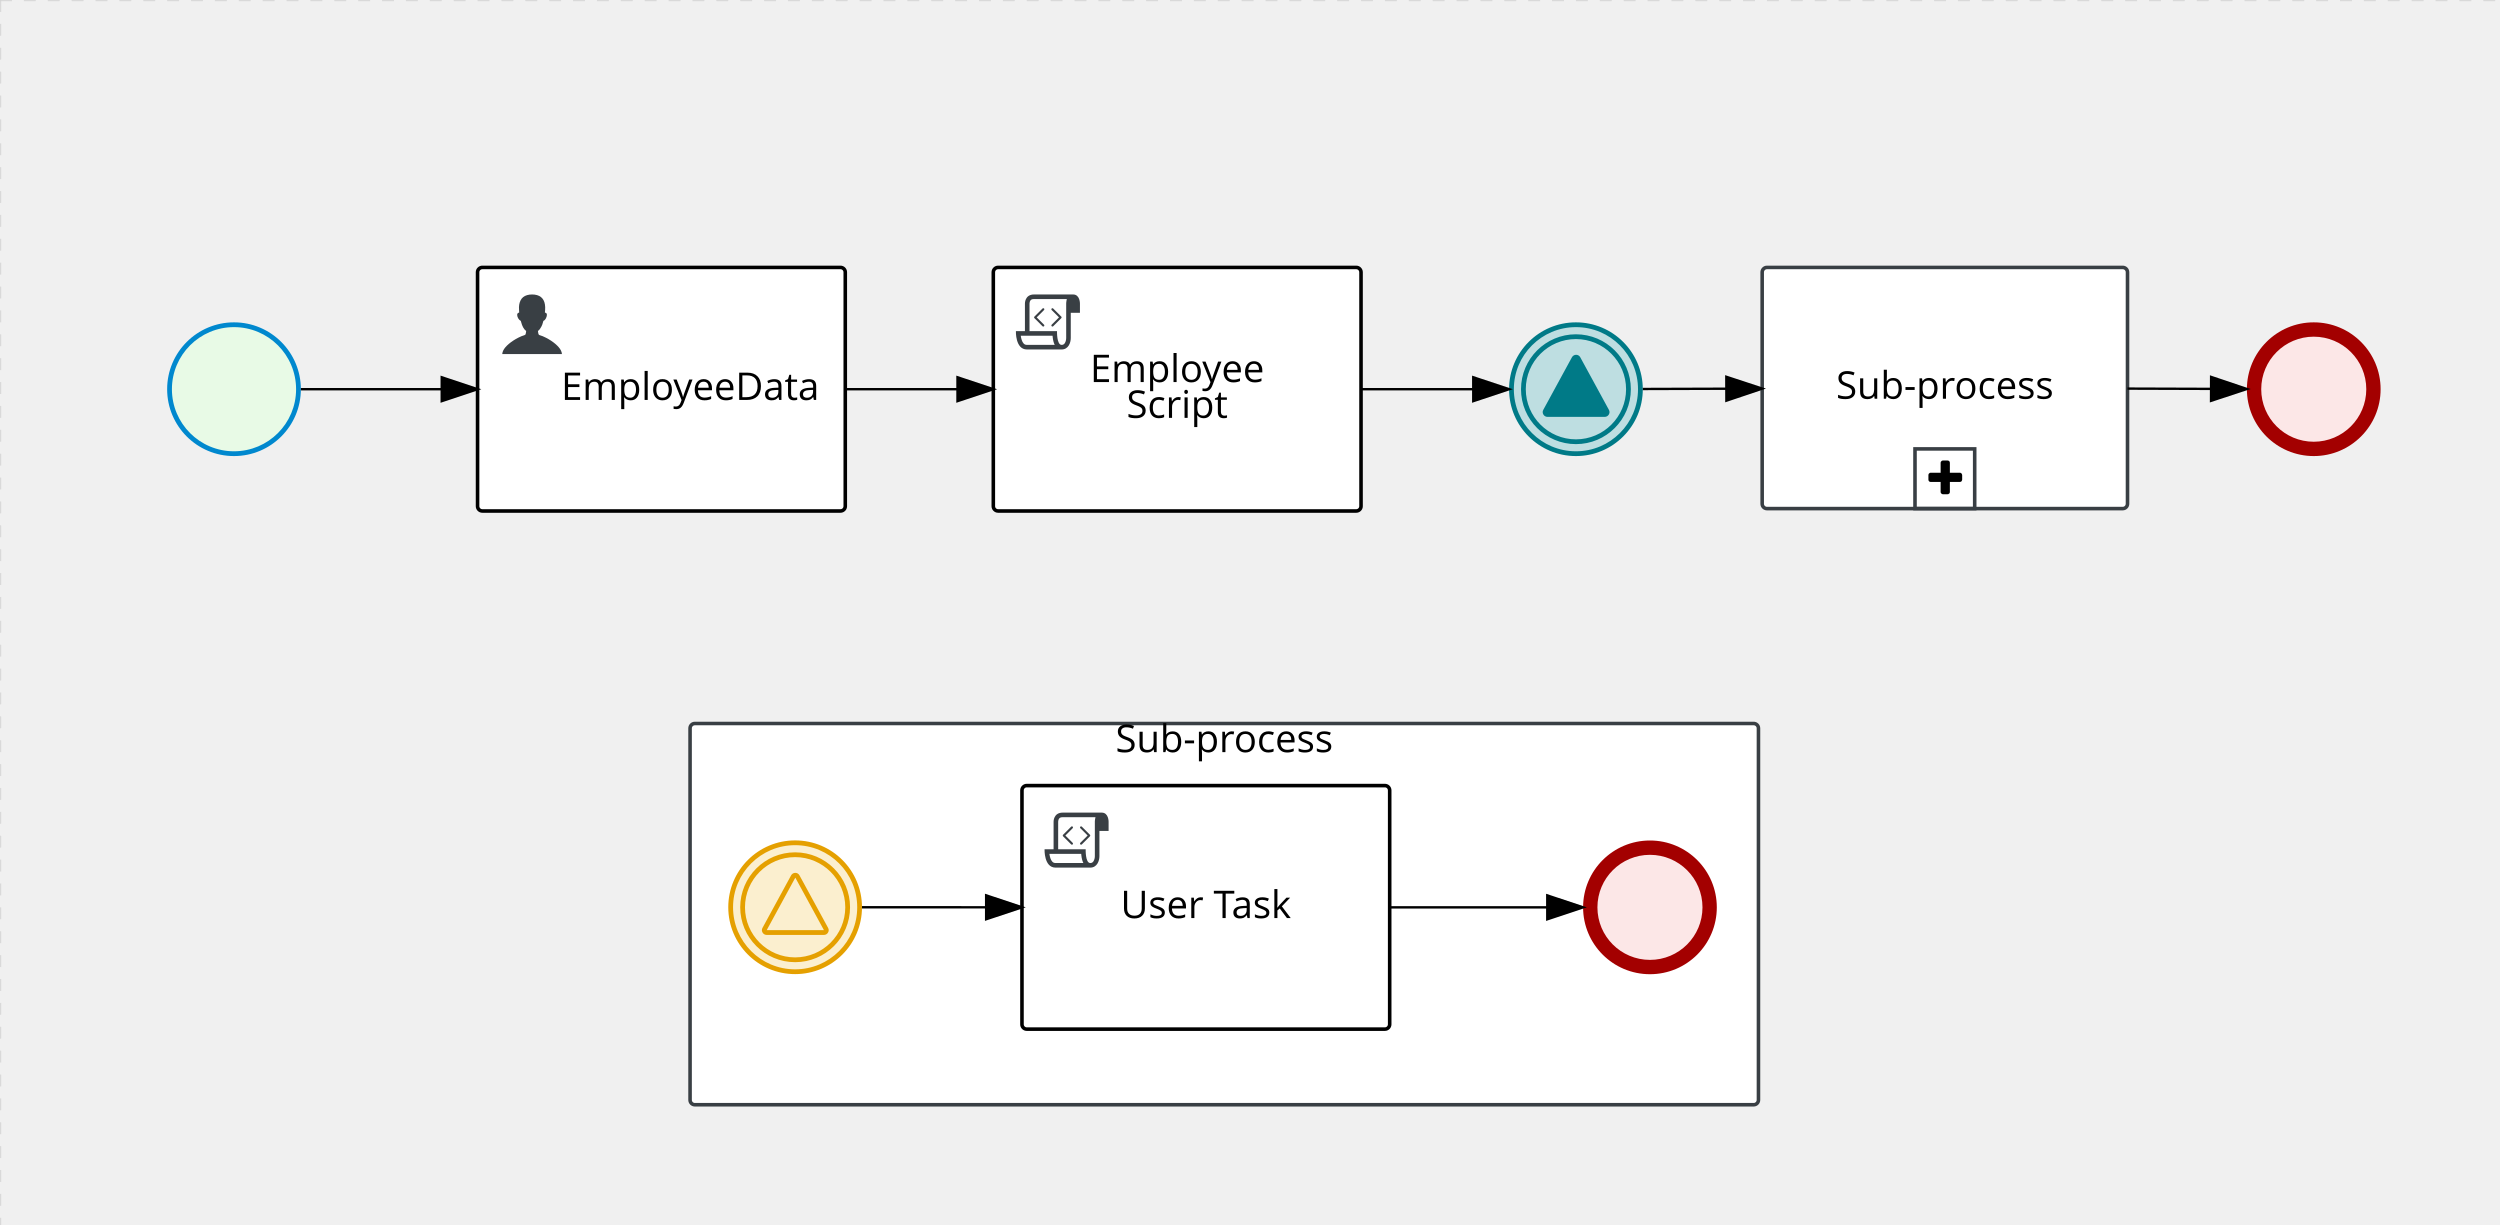
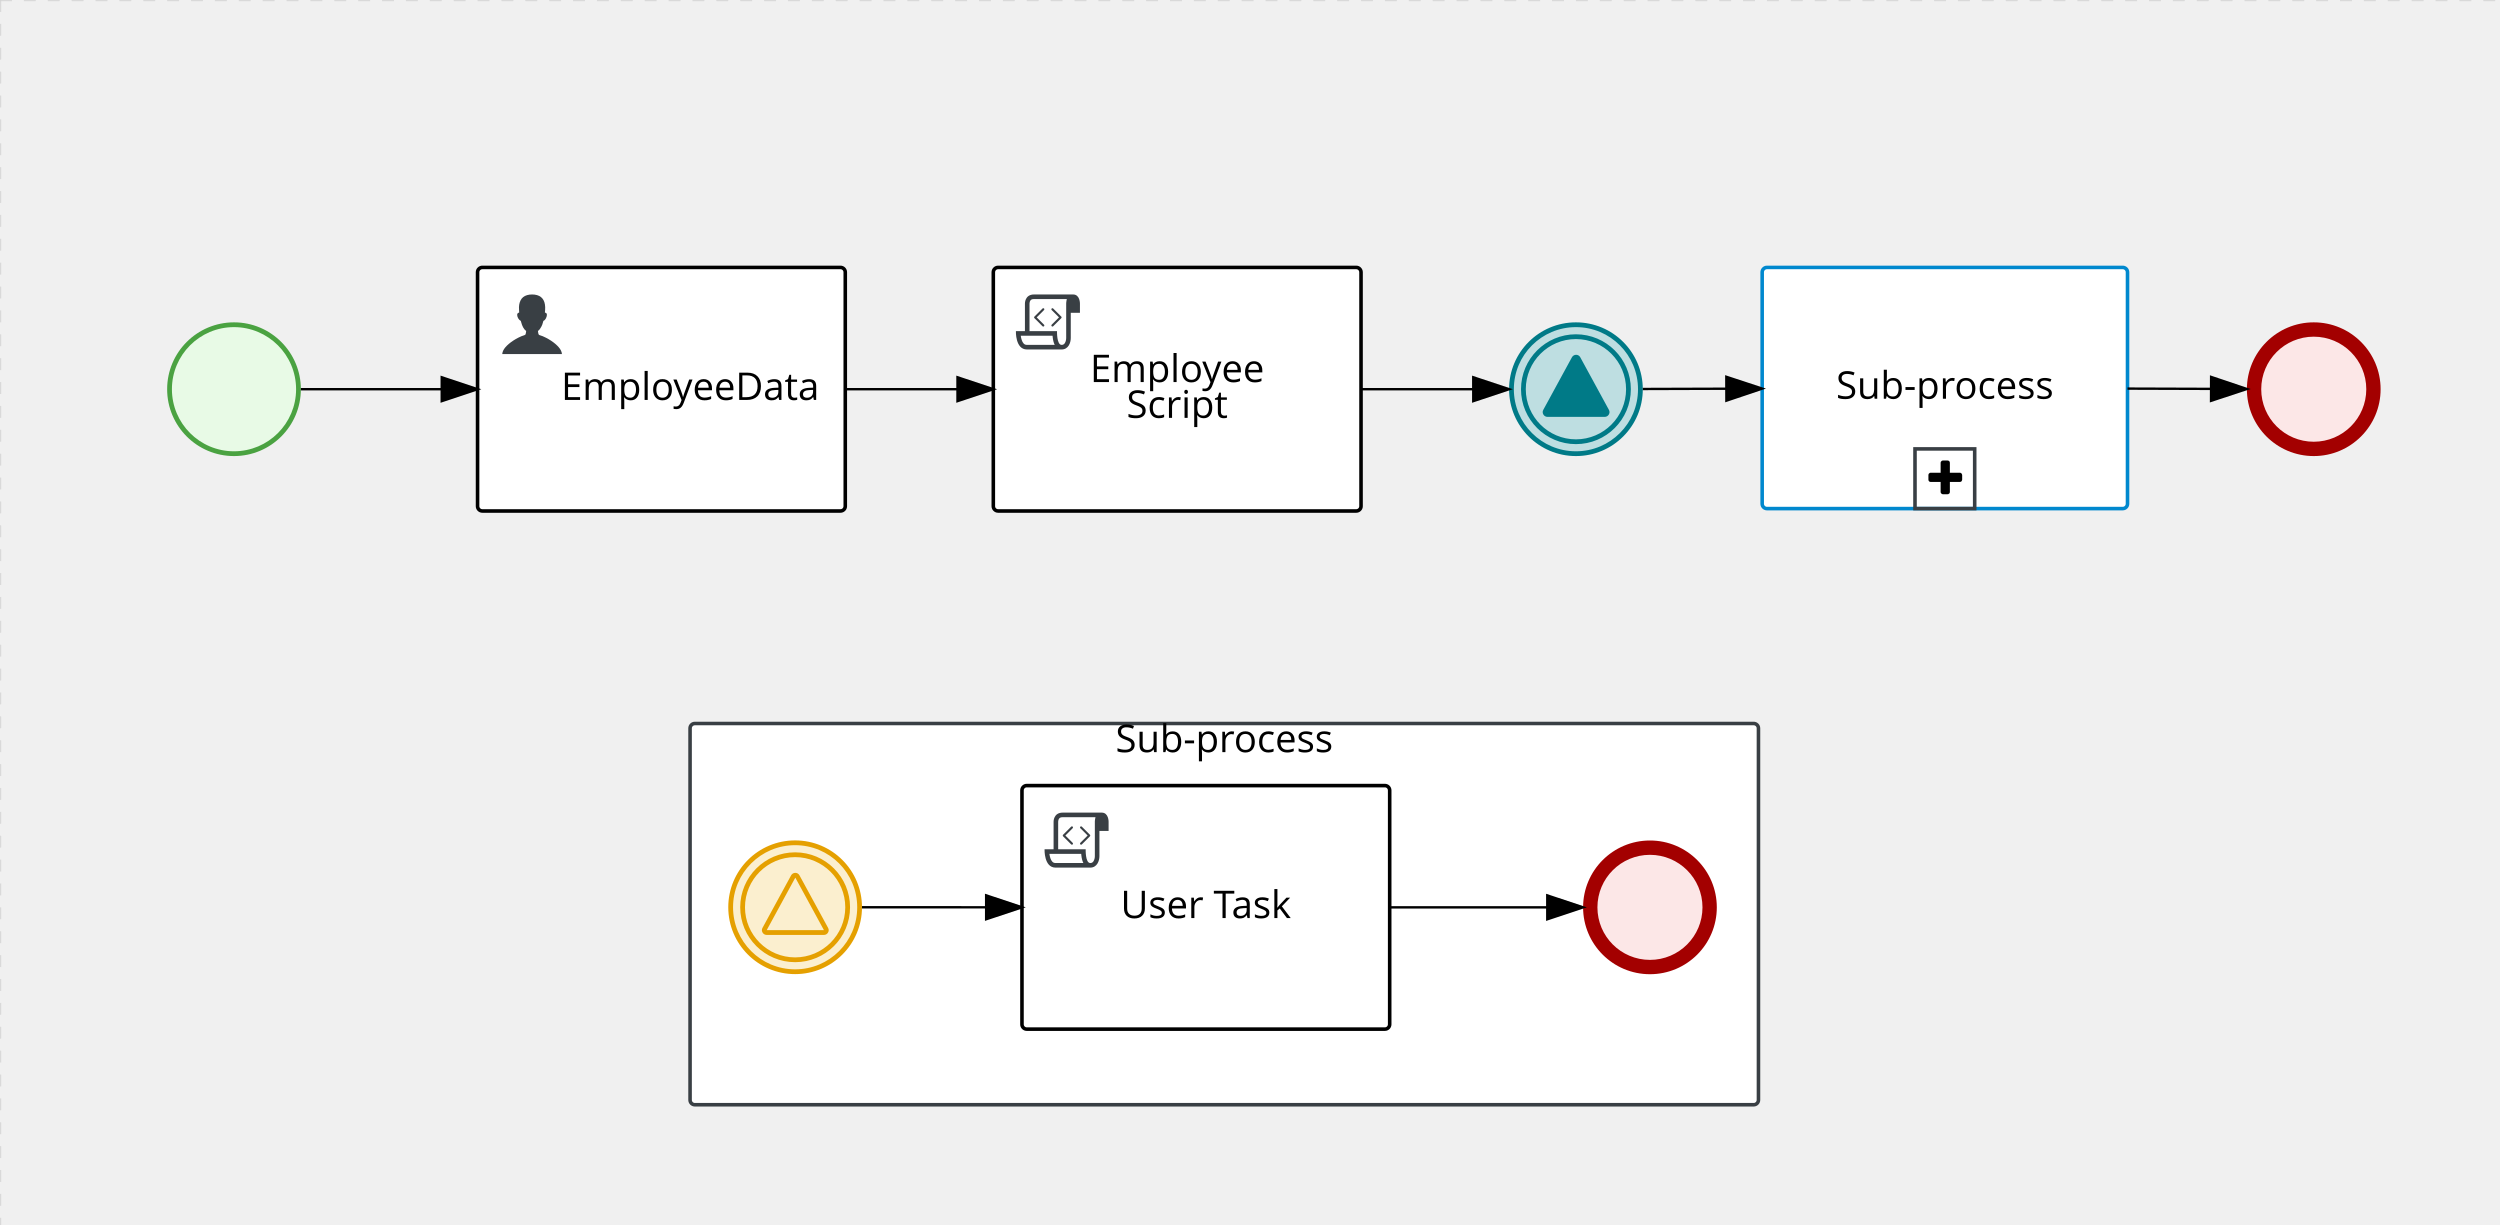
<svg xmlns="http://www.w3.org/2000/svg" version="1.1" width="1047" height="513" viewBox="0 0 1047 513">
  <defs />
  <g transform="matrix(1,0,0,1,0,0)">
    <g>
      <g>
        <g>
          <path fill="none" stroke="#d3d3d3" paint-order="fill stroke markers" d=" M 0 0 L 1200 0" stroke-miterlimit="10" stroke-opacity="0.8" stroke-dasharray="5" />
        </g>
        <g>
          <path fill="none" stroke="#d3d3d3" paint-order="fill stroke markers" d=" M 0 0 L 0 800" stroke-miterlimit="10" stroke-opacity="0.8" stroke-dasharray="5" />
        </g>
      </g>
      <g id="_E7336BEE-6513-47D6-AF45-C9F56DC972E0" bpmn2nodeid="_E7336BEE-6513-47D6-AF45-C9F56DC972E0" transform="matrix(1,0,0,1,738,112)">
        <g>
          <path fill="none" stroke="none" />
        </g>
        <g transform="matrix(1,0,0,1,0,0)">
          <path fill="#ffffff" stroke="none" id="_E7336BEE-6513-47D6-AF45-C9F56DC972E0?shapeType=BACKGROUND" paint-order="stroke fill markers" d=" M 2 0 L 151 0 L 151 0 A 2 2 0 0 1 153 2 L 153 99 L 153 99 A 2 2 0 0 1 151 101 L 2 101 L 2 101 A 2 2 0 0 1 0 99 L 0 2 L 0 2 A 2 2 0 0 1 2 0 Z" />
        </g>
        <g transform="matrix(1,0,0,1,0,0)">
-           <path fill="none" stroke="#393f44" id="_E7336BEE-6513-47D6-AF45-C9F56DC972E0?shapeType=BORDER&amp;renderType=STROKE" paint-order="fill stroke markers" d=" M 2 0 L 151 0 L 151 0 A 2 2 0 0 1 153 2 L 153 99 L 153 99 A 2 2 0 0 1 151 101 L 2 101 L 2 101 A 2 2 0 0 1 0 99 L 0 2 L 0 2 A 2 2 0 0 1 2 0 Z" stroke-miterlimit="10" stroke-width="1.5" stroke-dasharray="" />
+           <path fill="none" stroke="rgb(0,136,206)" id="_E7336BEE-6513-47D6-AF45-C9F56DC972E0?shapeType=BORDER&amp;renderType=STROKE" paint-order="fill stroke markers" d=" M 2 0 L 151 0 L 151 0 A 2 2 0 0 1 153 2 L 153 99 L 153 99 A 2 2 0 0 1 151 101 L 2 101 L 2 101 A 2 2 0 0 1 0 99 L 0 2 L 0 2 A 2 2 0 0 1 2 0 Z" stroke-miterlimit="10" stroke-width="1.5" stroke-dasharray="" />
        </g>
        <g transform="matrix(1,0,0,1,1,10)">
          <g transform="matrix(1,0,0,1,0,0)">
            <g transform="matrix(1,0,0,1,63,66)">
              <path fill="none" stroke="#393f44" id="_E7336BEE-6513-47D6-AF45-C9F56DC972E0undefined" paint-order="fill stroke markers" d=" M 0 0 L 25 0 L 25 25 L 0 25 L 0 0 Z Z" stroke-miterlimit="10" stroke-width="1.5" stroke-dasharray="" />
            </g>
            <g transform="matrix(0.04,0,0,0.04,68.64,69.6)">
              <path fill="#000000" stroke="#000000" id="_E7336BEE-6513-47D6-AF45-C9F56DC972E0undefined" paint-order="fill stroke markers" d=" M 0 0 M 352 184 L 352 232 C 352 238.7 349.7 244.3 345 249 C 340.3 253.7 334.7 256 328 256 L 224 256 L 224 360 C 224 366.7 221.7 372.3 217 377 C 212.3 381.7 206.7 384 200 384 L 152 384 C 145.3 384 139.7 381.7 135 377 C 130.3 372.3 128 366.7 128 360 L 128 256 L 24 256 C 17.3 256 11.7 253.7 7 249 C 2.3 244.3 0 238.7 0 232 L 0 184 C 0 177.3 2.3 171.7 7 167 C 11.7 162.3 17.3 160 24 160 L 128 160 L 128 56 C 128 49.3 130.3 43.7 135 39 C 139.7 34.3 145.3 32 152 32 L 200 32 C 206.7 32 212.3 34.3 217 39 C 221.7 43.7 224 49.3 224 56 L 224 160 L 328 160 C 334.7 160 340.3 162.3 345 167 C 349.7 171.7 352 177.3 352 184 Z" stroke-miterlimit="10" stroke-dasharray="" />
            </g>
          </g>
        </g>
        <g transform="matrix(1,0,0,1,12.82,10)">
          <g transform="matrix(1,0,0,1,0,0)">
            <g transform="matrix(1,0,0,1,63,66)">
              <path fill="none" stroke="none" />
            </g>
            <g transform="matrix(0.04,0,0,0.04,68.64,69.6)">
              <path fill="none" stroke="none" />
            </g>
            <g transform="matrix(0.04,0,0,0.04,40.32,71.04)">
              <path fill="none" stroke="none" />
            </g>
            <g transform="matrix(0.04,0,0,0.04,39.36,72)">
              <path fill="none" stroke="none" />
            </g>
          </g>
        </g>
        <g transform="matrix(1,0,0,1,30.95312,43)">
          <text fill="#000000" stroke="none" font-family="Open Sans" font-size="12pt" font-style="normal" font-weight="normal" text-decoration="normal" x="45.547" y="12" text-anchor="middle" dominant-baseline="alphabetic">Sub-process</text>
        </g>
      </g>
      <g id="_6CCEE82D-99D2-44B9-9BFD-E63B61CCCE1E" bpmn2nodeid="_6CCEE82D-99D2-44B9-9BFD-E63B61CCCE1E" transform="matrix(1,0,0,1,200,112)">
        <g>
          <path fill="none" stroke="none" />
        </g>
        <g transform="matrix(1,0,0,1,0,0)">
          <path fill="#ffffff" stroke="none" id="_6CCEE82D-99D2-44B9-9BFD-E63B61CCCE1E?shapeType=BACKGROUND" paint-order="stroke fill markers" d=" M 2 0 L 152 0 L 152 0 A 2 2 0 0 1 154 2 L 154 100 L 154 100 A 2 2 0 0 1 152 102 L 2 102 L 2 102 A 2 2 0 0 1 0 100 L 0 2 L 0 2 A 2 2 0 0 1 2 0 Z" />
        </g>
        <g transform="matrix(1,0,0,1,0,0)">
-           <path fill="none" stroke="rgb(0,0,0)" id="_6CCEE82D-99D2-44B9-9BFD-E63B61CCCE1E?shapeType=BORDER&amp;renderType=STROKE" paint-order="fill stroke markers" d=" M 2 0 L 152 0 L 152 0 A 2 2 0 0 1 154 2 L 154 100 L 154 100 A 2 2 0 0 1 152 102 L 2 102 L 2 102 A 2 2 0 0 1 0 100 L 0 2 L 0 2 A 2 2 0 0 1 2 0 Z" stroke-miterlimit="10" stroke-width="1.5" stroke-dasharray="" />
+           <path fill="none" stroke="#000000" id="_6CCEE82D-99D2-44B9-9BFD-E63B61CCCE1E?shapeType=BORDER&amp;renderType=STROKE" paint-order="fill stroke markers" d=" M 2 0 L 152 0 L 152 0 A 2 2 0 0 1 154 2 L 154 100 L 154 100 A 2 2 0 0 1 152 102 L 2 102 L 2 102 A 2 2 0 0 1 0 100 L 0 2 L 0 2 A 2 2 0 0 1 2 0 Z" stroke-miterlimit="10" stroke-width="1.5" stroke-dasharray="" />
        </g>
        <g>
          <g transform="matrix(0.06,0,0,0.06,9.4,9.4)">
            <g transform="matrix(1,0,0,1,0,0)">
              <path fill="#393f44" stroke="none" id="_6CCEE82D-99D2-44B9-9BFD-E63B61CCCE1Eundefined" paint-order="stroke fill markers" d=" M 0 0 M 16 445.21 C 16 440.869 18.784 431.129 22.001 424.217 C 35.768 394.64 77.283 359.28 129 333.084 C 144.516 325.224 157.347 319.964 167.807 317.174 C 171.932 316.074 175.729 314.414 176.525 313.363 C 178.894 310.234 180.914 302.908 181.727 294.5 L 182.5 286.5 L 178.507 283.455 C 166.303 274.146 154.284 251.678 148.04 226.5 C 145.611 216.707 145.056 215.462 142.984 215.158 C 141.703 214.97 138.083 212.243 134.939 209.099 C 123.233 197.393 116.891 177.376 121.44 166.49 C 123.002 162.751 128.155 159.01 131.75 159.004 C 134.448 159 134.471 158.603 132.914 138.788 C 130.927 113.496 134.279 92.265 143.132 74.076 C 152.232 55.38 167.569 42.882 189.049 36.66 C 210.203 30.532 237.797 30.532 258.951 36.66 C 300.042 48.563 318.958 83.806 314.955 141 C 314.32 150.075 313.624 157.788 313.409 158.14 C 313.194 158.493 314.575 159.073 316.479 159.43 C 328.929 161.766 330.986 177.018 321.496 196.621 C 316.903 206.109 309.357 214.508 304.817 215.185 C 303.023 215.453 302.293 217.146 299.943 226.5 C 296.659 239.567 294.474 245.305 287.948 257.995 C 282.491 268.606 273.035 281.109 268.108 284.229 L 264.871 286.278 L 265.518 292.889 C 266.345 301.33 268.639 309.871 270.877 312.837 C 272.067 314.415 275.002 315.79 280.063 317.139 C 291.069 320.075 303.617 325.274 321 334.102 C 369.815 358.891 410.848 393.758 425.032 422.5 C 429.07 430.682 432 440.232 432 445.21 L 432 448 L 224 448 L 16 448 L 16 445.21 Z" />
            </g>
          </g>
        </g>
        <g transform="matrix(1,0,0,1,4.04,13.68)">
          <g transform="matrix(0.04,0,0,0.04,63.36,69.12)">
            <g transform="matrix(1,0,0,1,0,0)">
              <path fill="none" stroke="none" />
            </g>
            <g transform="matrix(1,0,0,1,0,0)">
              <path fill="none" stroke="none" />
            </g>
          </g>
        </g>
        <g transform="matrix(1,0,0,1,35,43.5)">
          <text fill="#000000" stroke="none" font-family="Open Sans" font-size="12pt" font-style="normal" font-weight="normal" text-decoration="normal" x="54.051" y="12" text-anchor="middle" dominant-baseline="alphabetic">EmployeeData</text>
        </g>
      </g>
      <g id="_7FE7F253-2FA0-4C27-BD4D-10678685C5F2" bpmn2nodeid="_7FE7F253-2FA0-4C27-BD4D-10678685C5F2" transform="matrix(1,0,0,1,632,135)">
        <g>
          <path fill="none" stroke="none" />
        </g>
        <g transform="matrix(0.125,0,0,0.125,0,0)">
          <g transform="matrix(1,0,0,1,0,0)">
            <path fill="#bedee1" stroke="none" id="_7FE7F253-2FA0-4C27-BD4D-10678685C5F2?shapeType=BACKGROUND" paint-order="stroke fill markers" d=" M 0 0 M 444 224 C 444 263.9 434.2 300.8 414.4 334.5 C 394.7 368.2 368 394.9 334.4 414.5 C 300.8 434.1 263.9 444 224 444 C 184.1 444 147.2 434.2 113.5 414.4 C 79.8 394.7 53.1 368 33.5 334.4 C 13.9 300.8 4 263.9 4 224 C 4 184.1 13.8 147.2 33.6 113.5 C 53.4 79.8 80.1 53.1 113.6 33.5 C 147.1 13.9 184.1 4 224 4 C 263.9 4 300.8 13.8 334.5 33.6 C 368.2 53.4 394.9 80.1 414.5 113.6 C 434.1 147.1 444 184.1 444 224 Z" />
          </g>
          <g>
            <g transform="matrix(1,0,0,1,0,0)">
              <g transform="matrix(1,0,0,1,0,0)">
                <path fill="#007a87" stroke="none" id="_7FE7F253-2FA0-4C27-BD4D-10678685C5F2?shapeType=BORDER&amp;renderType=FILL" paint-order="stroke fill markers" d=" M 0 0 M 224 408 C 122.5 408 40 325.5 40 224 C 40 122.5 122.5 40 224 40 C 325.5 40 408 122.5 408 224 C 408 325.5 325.5 408 224 408 Z M 0 0 M 224 56 C 131.4 56 56 131.4 56 224 C 56 316.6 131.4 392 224 392 C 316.6 392 392 316.6 392 224 C 392 131.4 316.6 56 224 56 Z M 0 0 M 224 16 C 252.1 16 279.3 21.5 305 32.3 C 329.8 42.8 352 57.8 371.1 76.9 C 390.2 96 405.2 118.3 415.7 143 C 426.5 168.6 432 195.9 432 224 C 432 252.1 426.5 279.3 415.7 305 C 405.2 329.8 390.2 352 371.1 371.1 C 352 390.2 329.7 405.2 305 415.7 C 279.4 426.5 252.1 432 224 432 C 195.9 432 168.7 426.5 143 415.7 C 118.2 405.2 96 390.2 76.9 371.1 C 57.8 352 42.8 329.7 32.3 305 C 21.5 279.3 16 252.1 16 224 C 16 195.9 21.5 168.7 32.3 143 C 42.8 118.2 57.8 96 76.9 76.9 C 96 57.8 118.3 42.8 143 32.3 C 168.7 21.5 195.9 16 224 16 M 224 0 C 100.3 0 0 100.3 0 224 C 0 347.7 100.3 448 224 448 C 347.7 448 448 347.7 448 224 C 448 100.3 347.7 0 224 0 L 224 0 Z" />
              </g>
            </g>
          </g>
          <g>
            <g transform="matrix(1,0,0,1,0,0)">
              <g transform="matrix(1,0,0,1,0,0)">
                <path fill="#007a87" stroke="none" id="_7FE7F253-2FA0-4C27-BD4D-10678685C5F2undefined" paint-order="stroke fill markers" d=" M 0 0 M 224.6 108.7 C 221.7 108.7 219 109.5 216.5 110.9 C 214 112.3 212.1 114.5 210.6 117 L 114.7 293 C 111.8 298.2 111.9 303.5 114.9 308.8 C 116.3 311.2 118.2 313.2 120.7 314.6 C 123.1 316 125.8 316.7 128.7 316.7 L 320.5 316.7 C 323.4 316.7 325.9 316 328.4 314.6 C 330.9 313.2 332.8 311.3 334.2 308.8 C 337.3 303.6 337.3 298.3 334.4 293 L 238.5 117 C 237.1 114.4 235.2 112.4 232.7 110.9 C 230.2 109.4 227.5 108.7 224.6 108.7 L 224.6 108.7 Z" />
              </g>
            </g>
          </g>
        </g>
        <g transform="matrix(1,0,0,1,28,61)" />
      </g>
      <g id="_7EE5F8AA-DC10-4579-B8CC-91E658E69BFD" bpmn2nodeid="_7EE5F8AA-DC10-4579-B8CC-91E658E69BFD" transform="matrix(1,0,0,1,941,135)">
        <g>
          <path fill="none" stroke="none" />
        </g>
        <g transform="matrix(0.125,0,0,0.125,0,0)">
          <g transform="matrix(1,0,0,1,0,0)">
            <path fill="#fce7e7" stroke="none" id="_7EE5F8AA-DC10-4579-B8CC-91E658E69BFD?shapeType=BACKGROUND" paint-order="stroke fill markers" d=" M 0 0 M 444 224 C 444 263.9 434.2 300.8 414.4 334.5 C 394.7 368.2 368 394.9 334.4 414.5 C 300.8 434.1 263.9 444 224 444 C 184.1 444 147.2 434.2 113.5 414.4 C 79.8 394.7 53.1 368 33.5 334.4 C 13.9 300.8 4 263.9 4 224 C 4 184.1 13.8 147.2 33.6 113.5 C 53.4 79.8 80.1 53.1 113.6 33.5 C 147.1 13.9 184.1 4 224 4 C 263.9 4 300.8 13.8 334.5 33.6 C 368.2 53.4 394.9 80.1 414.5 113.6 C 434.1 147.1 444 184.1 444 224 Z" />
          </g>
          <g>
            <g transform="matrix(1,0,0,1,0,0)">
              <g transform="matrix(1,0,0,1,0,0)">
                <path fill="#a30000" stroke="none" id="_7EE5F8AA-DC10-4579-B8CC-91E658E69BFD?shapeType=BORDER&amp;renderType=FILL" paint-order="stroke fill markers" d=" M 0 0 M 224 0 C 100.3 0 0 100.3 0 224 C 0 347.7 100.3 448 224 448 C 347.7 448 448 347.7 448 224 C 448 100.3 347.7 0 224 0 Z M 0 0 M 224 400 C 126.8 400 48 321.2 48 224 C 48 126.8 126.8 48 224 48 C 321.2 48 400 126.8 400 224 C 400 321.2 321.2 400 224 400 Z" />
              </g>
            </g>
          </g>
        </g>
        <g transform="matrix(1,0,0,1,28,61)" />
      </g>
      <g id="_D7F3965A-DC47-4CBA-861F-5B11F24A7D30" bpmn2nodeid="_D7F3965A-DC47-4CBA-861F-5B11F24A7D30" transform="matrix(1,0,0,1,289,303)">
        <g>
          <path fill="none" stroke="none" />
        </g>
        <g transform="matrix(1,0,0,1,0,0)">
          <path fill="#ffffff" stroke="none" id="_D7F3965A-DC47-4CBA-861F-5B11F24A7D30?shapeType=BACKGROUND" paint-order="stroke fill markers" d=" M 2 0 L 445.444 0 L 445.444 0 A 2 2 0 0 1 447.444 2 L 447.444 157.667 L 447.444 157.667 A 2 2 0 0 1 445.444 159.667 L 2 159.667 L 2 159.667 A 2 2 0 0 1 0 157.667 L 0 2 L 0 2 A 2 2 0 0 1 2 0 Z" />
        </g>
        <g transform="matrix(1,0,0,1,0,0)">
          <path fill="none" stroke="#393f44" id="_D7F3965A-DC47-4CBA-861F-5B11F24A7D30?shapeType=BORDER&amp;renderType=STROKE" paint-order="fill stroke markers" d=" M 2 0 L 445.444 0 L 445.444 0 A 2 2 0 0 1 447.444 2 L 447.444 157.667 L 447.444 157.667 A 2 2 0 0 1 445.444 159.667 L 2 159.667 L 2 159.667 A 2 2 0 0 1 0 157.667 L 0 2 L 0 2 A 2 2 0 0 1 2 0 Z" stroke-miterlimit="10" stroke-width="1.5" stroke-dasharray="" />
        </g>
        <g transform="matrix(1,0,0,1,178.1754,0)">
          <text fill="#000000" stroke="none" font-family="Open Sans" font-size="12pt" font-style="normal" font-weight="normal" text-decoration="normal" x="45.547" y="12" text-anchor="middle" dominant-baseline="alphabetic">Sub-process</text>
        </g>
        <g id="_F13ECC01-5645-4E21-B9EF-F61120BF9D86" bpmn2nodeid="_F13ECC01-5645-4E21-B9EF-F61120BF9D86" transform="matrix(1,0,0,1,16,48.95938)">
          <g>
            <path fill="none" stroke="none" />
          </g>
          <g transform="matrix(0.125,0,0,0.125,0,0)">
            <g transform="matrix(1,0,0,1,0,0)">
              <path fill="#fbefcf" stroke="none" id="_F13ECC01-5645-4E21-B9EF-F61120BF9D86?shapeType=BACKGROUND" paint-order="stroke fill markers" d=" M 0 0 M 444 224 C 444 263.9 434.2 300.8 414.4 334.5 C 394.7 368.2 368 394.9 334.4 414.5 C 300.8 434.1 263.9 444 224 444 C 184.1 444 147.2 434.2 113.5 414.4 C 79.8 394.7 53.1 368 33.5 334.4 C 13.9 300.8 4 263.9 4 224 C 4 184.1 13.8 147.2 33.6 113.5 C 53.4 79.8 80.1 53.1 113.6 33.5 C 147.1 13.9 184.1 4 224 4 C 263.9 4 300.8 13.8 334.5 33.6 C 368.2 53.4 394.9 80.1 414.5 113.6 C 434.1 147.1 444 184.1 444 224 Z" />
            </g>
            <g>
              <g transform="matrix(1,0,0,1,0,0)">
                <g transform="matrix(1,0,0,1,0,0)">
                  <path fill="#e5a000" stroke="none" id="_F13ECC01-5645-4E21-B9EF-F61120BF9D86?shapeType=BORDER&amp;renderType=FILL" paint-order="stroke fill markers" d=" M 0 0 M 224 408 C 122.5 408 40 325.5 40 224 C 40 122.5 122.5 40 224 40 C 325.5 40 408 122.5 408 224 C 408 325.5 325.5 408 224 408 Z M 0 0 M 224 56 C 131.4 56 56 131.4 56 224 C 56 316.6 131.4 392 224 392 C 316.6 392 392 316.6 392 224 C 392 131.4 316.6 56 224 56 Z M 0 0 M 224 16 C 252.1 16 279.3 21.5 305 32.3 C 329.8 42.8 352 57.8 371.1 76.9 C 390.2 96 405.2 118.3 415.7 143 C 426.5 168.6 432 195.9 432 224 C 432 252.1 426.5 279.3 415.7 305 C 405.2 329.8 390.2 352 371.1 371.1 C 352 390.2 329.7 405.2 305 415.7 C 279.4 426.5 252.1 432 224 432 C 195.9 432 168.7 426.5 143 415.7 C 118.2 405.2 96 390.2 76.9 371.1 C 57.8 352 42.8 329.7 32.3 305 C 21.5 279.3 16 252.1 16 224 C 16 195.9 21.5 168.7 32.3 143 C 42.8 118.2 57.8 96 76.9 76.9 C 96 57.8 118.3 42.8 143 32.3 C 168.7 21.5 195.9 16 224 16 M 224 0 C 100.3 0 0 100.3 0 224 C 0 347.7 100.3 448 224 448 C 347.7 448 448 347.7 448 224 C 448 100.3 347.7 0 224 0 L 224 0 Z" />
                </g>
              </g>
            </g>
            <g>
              <g transform="matrix(1,0,0,1,0,0)">
                <g transform="matrix(1,0,0,1,0,0)">
                  <path fill="#e5a000" stroke="none" id="_F13ECC01-5645-4E21-B9EF-F61120BF9D86undefined" paint-order="stroke fill markers" d=" M 0 0 M 224.6 124.8 L 320.5 300.7 L 128.8 300.7 L 224.6 124.8 M 224.6 108.7 C 221.7 108.7 219 109.5 216.5 110.9 C 214 112.3 212.1 114.5 210.6 117 L 114.7 293 C 111.8 298.2 111.9 303.5 114.9 308.8 C 116.3 311.2 118.2 313.2 120.7 314.6 C 123.1 316 125.8 316.7 128.7 316.7 L 320.5 316.7 C 323.4 316.7 325.9 316 328.4 314.6 C 330.9 313.2 332.8 311.3 334.2 308.8 C 337.3 303.6 337.3 298.3 334.4 293 L 238.5 117 C 237.1 114.4 235.2 112.4 232.7 110.9 C 230.2 109.4 227.5 108.7 224.6 108.7 L 224.6 108.7 Z" />
                </g>
              </g>
            </g>
          </g>
          <g transform="matrix(1,0,0,1,28,61)" />
        </g>
        <g id="_7F615F4B-7612-4FD1-8007-CD2E948C5CE4" bpmn2nodeid="_7F615F4B-7612-4FD1-8007-CD2E948C5CE4" transform="matrix(1,0,0,1,139,26)">
          <g>
            <path fill="none" stroke="none" />
          </g>
          <g transform="matrix(1,0,0,1,0,0)">
            <path fill="#ffffff" stroke="none" id="_7F615F4B-7612-4FD1-8007-CD2E948C5CE4?shapeType=BACKGROUND" paint-order="stroke fill markers" d=" M 2 0 L 152 0 L 152 0 A 2 2 0 0 1 154 2 L 154 100 L 154 100 A 2 2 0 0 1 152 102 L 2 102 L 2 102 A 2 2 0 0 1 0 100 L 0 2 L 0 2 A 2 2 0 0 1 2 0 Z" />
          </g>
          <g transform="matrix(1,0,0,1,0,0)">
            <path fill="none" stroke="#000000" id="_7F615F4B-7612-4FD1-8007-CD2E948C5CE4?shapeType=BORDER&amp;renderType=STROKE" paint-order="fill stroke markers" d=" M 2 0 L 152 0 L 152 0 A 2 2 0 0 1 154 2 L 154 100 L 154 100 A 2 2 0 0 1 152 102 L 2 102 L 2 102 A 2 2 0 0 1 0 100 L 0 2 L 0 2 A 2 2 0 0 1 2 0 Z" stroke-miterlimit="10" stroke-width="1.5" stroke-dasharray="" />
          </g>
          <g>
            <g transform="matrix(0.06,0,0,0.06,9.4,9.4)">
              <g transform="matrix(1,0,0,1,0,0)">
                <path fill="#393f44" stroke="none" id="_7F615F4B-7612-4FD1-8007-CD2E948C5CE4undefined" paint-order="stroke fill markers" d=" M 0 0 M 197.3 130.2 C 194.4 127.3 189.6 127.3 186.7 130.2 L 130.2 186.7 C 127.3 189.6 127.3 194.4 130.2 197.3 L 186.7 253.8 C 188.1 255.3 190.1 256 192 256 C 193.9 256 195.9 255.3 197.3 253.7 C 200.2 250.8 200.2 246 197.3 243.1 L 146.2 192 L 197.3 140.8 C 200.2 137.9 200.2 133.1 197.3 130.2 Z" />
              </g>
              <g transform="matrix(1,0,0,1,0,0)">
                <path fill="#393f44" stroke="none" id="_7F615F4B-7612-4FD1-8007-CD2E948C5CE4undefined" paint-order="stroke fill markers" d=" M 0 0 M 261.3 130.2 C 258.4 127.3 253.6 127.3 250.7 130.2 C 247.8 133.1 247.8 137.9 250.7 140.8 L 301.8 191.9 L 250.7 243 C 247.8 245.9 247.8 250.7 250.7 253.6 C 252.1 255.3 254.1 256 256 256 C 257.9 256 259.9 255.3 261.3 253.8 L 317.8 197.3 C 320.7 194.4 320.7 189.6 317.8 186.7 L 261.3 130.2 Z" />
              </g>
              <g transform="matrix(1,0,0,1,0,0)">
                <path fill="#393f44" stroke="none" id="_7F615F4B-7612-4FD1-8007-CD2E948C5CE4undefined" paint-order="stroke fill markers" d=" M 0 0 M 400 32 C 400 32 152.8 32 128 32 C 62 32 64 96 64 96 L 64 288 L 1 288 C 1 288 -4 416 78 416 L 320 416 C 368 416 384 368 384 336 C 384 314.2 384 224.4 384 160 L 448 160 L 448 96 C 448 96 449 32 400 32 Z M 0 0 M 78 383.9 C 68.5 383.9 61.6 381.1 55.5 374.9 C 43.4 362.4 37.5 339.6 34.9 320 L 256.9 320 C 257.1 322.7 257.3 325.4 257.6 328.2 C 260 351.6 264.7 370.1 271.9 383.9 L 78 383.9 L 78 383.9 Z M 0 0 M 352 336 C 352 345.9 349.6 360.3 342.9 371 C 337.2 380.1 330.4 384 320 384 C 285 384 288 288 288 288 L 96 288 L 96 96 L 96 95.9 L 96 95.1 C 96 90.6 97.6 78.3 104.7 71.2 C 106.5 69.4 111.9 64 128 64 L 356.5 64 C 354.4 72.8 352.8 81.8 352.2 89.9 C 352.2 90.5 352.1 91.1 352.1 91.7 C 352.1 92 352.1 92.3 352.1 92.6 C 352 94.8 352 96 352 96 L 352 160 L 352 336 Z" />
              </g>
            </g>
          </g>
          <g transform="matrix(1,0,0,1,41.27734,43.5)">
            <text fill="#000000" stroke="none" font-family="Open Sans" font-size="12pt" font-style="normal" font-weight="normal" text-decoration="normal" x="35.723" y="12" text-anchor="middle" dominant-baseline="alphabetic">User Task</text>
          </g>
        </g>
        <g id="_626AEF0E-F4A1-4BA2-B38D-E3EEA6AD7372" bpmn2nodeid="_626AEF0E-F4A1-4BA2-B38D-E3EEA6AD7372" transform="matrix(1,0,0,1,374,49)">
          <g>
            <path fill="none" stroke="none" />
          </g>
          <g transform="matrix(0.125,0,0,0.125,0,0)">
            <g transform="matrix(1,0,0,1,0,0)">
              <path fill="#fce7e7" stroke="none" id="_626AEF0E-F4A1-4BA2-B38D-E3EEA6AD7372?shapeType=BACKGROUND" paint-order="stroke fill markers" d=" M 0 0 M 444 224 C 444 263.9 434.2 300.8 414.4 334.5 C 394.7 368.2 368 394.9 334.4 414.5 C 300.8 434.1 263.9 444 224 444 C 184.1 444 147.2 434.2 113.5 414.4 C 79.8 394.7 53.1 368 33.5 334.4 C 13.9 300.8 4 263.9 4 224 C 4 184.1 13.8 147.2 33.6 113.5 C 53.4 79.8 80.1 53.1 113.6 33.5 C 147.1 13.9 184.1 4 224 4 C 263.9 4 300.8 13.8 334.5 33.6 C 368.2 53.4 394.9 80.1 414.5 113.6 C 434.1 147.1 444 184.1 444 224 Z" />
            </g>
            <g>
              <g transform="matrix(1,0,0,1,0,0)">
                <g transform="matrix(1,0,0,1,0,0)">
                  <path fill="#a30000" stroke="none" id="_626AEF0E-F4A1-4BA2-B38D-E3EEA6AD7372?shapeType=BORDER&amp;renderType=FILL" paint-order="stroke fill markers" d=" M 0 0 M 224 0 C 100.3 0 0 100.3 0 224 C 0 347.7 100.3 448 224 448 C 347.7 448 448 347.7 448 224 C 448 100.3 347.7 0 224 0 Z M 0 0 M 224 400 C 126.8 400 48 321.2 48 224 C 48 126.8 126.8 48 224 48 C 321.2 48 400 126.8 400 224 C 400 321.2 321.2 400 224 400 Z" />
                </g>
              </g>
            </g>
          </g>
          <g transform="matrix(1,0,0,1,28,61)" />
        </g>
      </g>
      <g id="_9909E5F6-7C7B-4B12-B9CB-72843D770DAF" bpmn2nodeid="_9909E5F6-7C7B-4B12-B9CB-72843D770DAF" transform="matrix(1,0,0,1,416,112)">
        <g>
          <path fill="none" stroke="none" />
        </g>
        <g transform="matrix(1,0,0,1,0,0)">
          <path fill="#ffffff" stroke="none" id="_9909E5F6-7C7B-4B12-B9CB-72843D770DAF?shapeType=BACKGROUND" paint-order="stroke fill markers" d=" M 2 0 L 152 0 L 152 0 A 2 2 0 0 1 154 2 L 154 100 L 154 100 A 2 2 0 0 1 152 102 L 2 102 L 2 102 A 2 2 0 0 1 0 100 L 0 2 L 0 2 A 2 2 0 0 1 2 0 Z" />
        </g>
        <g transform="matrix(1,0,0,1,0,0)">
          <path fill="none" stroke="#000000" id="_9909E5F6-7C7B-4B12-B9CB-72843D770DAF?shapeType=BORDER&amp;renderType=STROKE" paint-order="fill stroke markers" d=" M 2 0 L 152 0 L 152 0 A 2 2 0 0 1 154 2 L 154 100 L 154 100 A 2 2 0 0 1 152 102 L 2 102 L 2 102 A 2 2 0 0 1 0 100 L 0 2 L 0 2 A 2 2 0 0 1 2 0 Z" stroke-miterlimit="10" stroke-width="1.5" stroke-dasharray="" />
        </g>
        <g>
          <g transform="matrix(0.06,0,0,0.06,9.4,9.4)">
            <g transform="matrix(1,0,0,1,0,0)">
              <path fill="#393f44" stroke="none" id="_9909E5F6-7C7B-4B12-B9CB-72843D770DAFundefined" paint-order="stroke fill markers" d=" M 0 0 M 197.3 130.2 C 194.4 127.3 189.6 127.3 186.7 130.2 L 130.2 186.7 C 127.3 189.6 127.3 194.4 130.2 197.3 L 186.7 253.8 C 188.1 255.3 190.1 256 192 256 C 193.9 256 195.9 255.3 197.3 253.7 C 200.2 250.8 200.2 246 197.3 243.1 L 146.2 192 L 197.3 140.8 C 200.2 137.9 200.2 133.1 197.3 130.2 Z" />
            </g>
            <g transform="matrix(1,0,0,1,0,0)">
              <path fill="#393f44" stroke="none" id="_9909E5F6-7C7B-4B12-B9CB-72843D770DAFundefined" paint-order="stroke fill markers" d=" M 0 0 M 261.3 130.2 C 258.4 127.3 253.6 127.3 250.7 130.2 C 247.8 133.1 247.8 137.9 250.7 140.8 L 301.8 191.9 L 250.7 243 C 247.8 245.9 247.8 250.7 250.7 253.6 C 252.1 255.3 254.1 256 256 256 C 257.9 256 259.9 255.3 261.3 253.8 L 317.8 197.3 C 320.7 194.4 320.7 189.6 317.8 186.7 L 261.3 130.2 Z" />
            </g>
            <g transform="matrix(1,0,0,1,0,0)">
              <path fill="#393f44" stroke="none" id="_9909E5F6-7C7B-4B12-B9CB-72843D770DAFundefined" paint-order="stroke fill markers" d=" M 0 0 M 400 32 C 400 32 152.8 32 128 32 C 62 32 64 96 64 96 L 64 288 L 1 288 C 1 288 -4 416 78 416 L 320 416 C 368 416 384 368 384 336 C 384 314.2 384 224.4 384 160 L 448 160 L 448 96 C 448 96 449 32 400 32 Z M 0 0 M 78 383.9 C 68.5 383.9 61.6 381.1 55.5 374.9 C 43.4 362.4 37.5 339.6 34.9 320 L 256.9 320 C 257.1 322.7 257.3 325.4 257.6 328.2 C 260 351.6 264.7 370.1 271.9 383.9 L 78 383.9 L 78 383.9 Z M 0 0 M 352 336 C 352 345.9 349.6 360.3 342.9 371 C 337.2 380.1 330.4 384 320 384 C 285 384 288 288 288 288 L 96 288 L 96 96 L 96 95.9 L 96 95.1 C 96 90.6 97.6 78.3 104.7 71.2 C 106.5 69.4 111.9 64 128 64 L 356.5 64 C 354.4 72.8 352.8 81.8 352.2 89.9 C 352.2 90.5 352.1 91.1 352.1 91.7 C 352.1 92 352.1 92.3 352.1 92.6 C 352 94.8 352 96 352 96 L 352 160 L 352 336 Z" />
            </g>
          </g>
        </g>
        <g transform="matrix(1,0,0,1,38.42578,36)">
          <text fill="#000000" stroke="none" font-family="Open Sans" font-size="12pt" font-style="normal" font-weight="normal" text-decoration="normal" x="38.574" y="12" text-anchor="middle" dominant-baseline="alphabetic">Employee </text>
          <text fill="#000000" stroke="none" font-family="Open Sans" font-size="12pt" font-style="normal" font-weight="normal" text-decoration="normal" x="38.574" y="27" text-anchor="middle" dominant-baseline="alphabetic">    Script    </text>
        </g>
      </g>
+       <g id="_82E507F5-2AC5-4CBD-BC29-C47B3F6DBFE9" bpmn2nodeid="_82E507F5-2AC5-4CBD-BC29-C47B3F6DBFE9" transform="matrix(1,0,0,1,70,135)">
+         <g>
+           <path fill="none" stroke="none" />
+         </g>
+         <g transform="matrix(0.125,0,0,0.125,0,0)">
+           <g transform="matrix(1,0,0,1,0,0)">
+             <path fill="#e8fae6" stroke="none" id="_82E507F5-2AC5-4CBD-BC29-C47B3F6DBFE9?shapeType=BACKGROUND" paint-order="stroke fill markers" d=" M 0 0 M 444 224 C 444 263.9 434.2 300.8 414.4 334.5 C 394.7 368.2 368 394.9 334.4 414.5 C 300.8 434.1 263.9 444 224 444 C 184.1 444 147.2 434.2 113.5 414.4 C 79.8 394.7 53.1 368 33.5 334.4 C 13.9 300.8 4 263.9 4 224 C 4 184.1 13.8 147.2 33.6 113.5 C 53.4 79.8 80.1 53.1 113.6 33.5 C 147.1 13.9 184.1 4 224 4 C 263.9 4 300.8 13.8 334.5 33.6 C 368.2 53.4 394.9 80.1 414.5 113.6 C 434.1 147.1 444 184.1 444 224 Z" />
+           </g>
+           <g>
+             <g transform="matrix(1,0,0,1,0,0)">
+               <g transform="matrix(1,0,0,1,0,0)">
+                 <path fill="#4aa241" stroke="none" id="_82E507F5-2AC5-4CBD-BC29-C47B3F6DBFE9?shapeType=BORDER&amp;renderType=FILL" paint-order="stroke fill markers" d=" M 0 0 M 224 0 C 100.3 0 0 100.3 0 224 C 0 347.7 100.3 448 224 448 C 347.7 448 448 347.7 448 224 C 448 100.3 347.7 0 224 0 Z M 0 0 M 224 432 C 109.1 432 16 338.9 16 224 C 16 109.1 109.1 16 224 16 C 338.9 16 432 109.1 432 224 C 432 338.9 338.9 432 224 432 Z" />
+               </g>
+             </g>
+           </g>
+         </g>
+         <g transform="matrix(1,0,0,1,28,61)" />
+       </g>
+       <g id="_EDEBC61C-5EFB-474F-82CD-59A132D9BF3C" bpmn2nodeid="_EDEBC61C-5EFB-474F-82CD-59A132D9BF3C">
+         <g>
+           <path fill="none" stroke="#000000" paint-order="fill stroke markers" d=" M 126 163 L 185 163" stroke-miterlimit="10" stroke-dasharray="" />
+         </g>
+         <g transform="matrix(1,0,0,1,126,163)" />
+         <g transform="matrix(6.123233995736766e-17,1,-1,6.123233995736766e-17,200,158)">
+           <path fill="#000000" stroke="#000000" paint-order="fill stroke markers" d=" M 10 15 L 0 15 L 5 0 Z" stroke-miterlimit="10" stroke-dasharray="" />
+         </g>
+         <g transform="matrix(1,0,0,1,126,153)" />
+       </g>
+       <g id="_0E51DEEB-47E5-4D99-92A8-4A588155CCFE" bpmn2nodeid="_0E51DEEB-47E5-4D99-92A8-4A588155CCFE">
+         <g>
+           <path fill="none" stroke="#000000" paint-order="fill stroke markers" d=" M 354 163 L 401 163" stroke-miterlimit="10" stroke-dasharray="" />
+         </g>
+         <g transform="matrix(1,0,0,1,354,163)" />
+         <g transform="matrix(6.123233995736766e-17,1,-1,6.123233995736766e-17,416,158)">
+           <path fill="#000000" stroke="#000000" paint-order="fill stroke markers" d=" M 10 15 L 0 15 L 5 0 Z" stroke-miterlimit="10" stroke-dasharray="" />
+         </g>
+         <g transform="matrix(1,0,0,1,354,153)" />
+       </g>
+       <g id="_38A546B0-7FC6-49F6-B4E0-D9A83C3D2DFB" bpmn2nodeid="_38A546B0-7FC6-49F6-B4E0-D9A83C3D2DFB">
+         <g>
+           <path fill="none" stroke="#000000" paint-order="fill stroke markers" d=" M 570 163 L 617 163" stroke-miterlimit="10" stroke-dasharray="" />
+         </g>
+         <g transform="matrix(1,0,0,1,570,163)" />
+         <g transform="matrix(6.123233995736766e-17,1,-1,6.123233995736766e-17,632,158)">
+           <path fill="#000000" stroke="#000000" paint-order="fill stroke markers" d=" M 10 15 L 0 15 L 5 0 Z" stroke-miterlimit="10" stroke-dasharray="" />
+         </g>
+         <g transform="matrix(1,0,0,1,570,153)" />
+       </g>
+       <g id="_84A557C5-A252-4FC5-A79A-242022729B4B" bpmn2nodeid="_84A557C5-A252-4FC5-A79A-242022729B4B">
+         <g>
+           <path fill="none" stroke="#000000" paint-order="fill stroke markers" d=" M 688 162.909 L 723 162.796" stroke-miterlimit="10" stroke-dasharray="" />
+         </g>
+         <g transform="matrix(1,0,0,1,688,162.9094)" />
+         <g transform="matrix(0.003236229,0.9999948,-0.9999948,0.003236229,737.9838,157.7476)">
+           <path fill="#000000" stroke="#000000" paint-order="fill stroke markers" d=" M 10 15 L 0 15 L 5 0 Z" stroke-miterlimit="10" stroke-dasharray="" />
+         </g>
+         <g transform="matrix(1,0,0,1,688.0324,152.8285)" />
+       </g>
+       <g id="_2B18DD26-7DD9-40A3-A596-F68BB7E16CCE" bpmn2nodeid="_2B18DD26-7DD9-40A3-A596-F68BB7E16CCE">
+         <g>
+           <path fill="none" stroke="#000000" paint-order="fill stroke markers" d=" M 891 162.748 L 926 162.861" stroke-miterlimit="10" stroke-dasharray="" />
+         </g>
+         <g transform="matrix(1,0,0,1,891,162.7476)" />
+         <g transform="matrix(-0.003236229,0.9999948,-0.9999948,-0.003236229,941.0162,157.9094)">
+           <path fill="#000000" stroke="#000000" paint-order="fill stroke markers" d=" M 10 15 L 0 15 L 5 0 Z" stroke-miterlimit="10" stroke-dasharray="" />
+         </g>
+         <g transform="matrix(1,0,0,1,891.0324,152.8285)" />
+       </g>
      <g id="_99118347-018E-4473-A97F-675607E7F296" bpmn2nodeid="_99118347-018E-4473-A97F-675607E7F296">
        <g>
          <path fill="none" stroke="#000000" paint-order="fill stroke markers" d=" M 361 379.966 L 413 379.978" stroke-miterlimit="10" stroke-dasharray="" />
        </g>
        <g transform="matrix(1,0,0,1,361,379.966)" />
        <g transform="matrix(-0.0002361564,1,-1,-0.0002361564,428.0012,374.9818)">
          <path fill="#000000" stroke="#000000" paint-order="fill stroke markers" d=" M 10 15 L 0 15 L 5 0 Z" stroke-miterlimit="10" stroke-dasharray="" />
        </g>
        <g transform="matrix(1,0,0,1,361.0024,369.9739)" />
      </g>
      <g id="_B008540B-7946-451C-A606-9FF71E77558A" bpmn2nodeid="_B008540B-7946-451C-A606-9FF71E77558A">
        <g>
          <path fill="none" stroke="#000000" paint-order="fill stroke markers" d=" M 582 380 L 648 380" stroke-miterlimit="10" stroke-dasharray="" />
        </g>
        <g transform="matrix(1,0,0,1,582,380)" />
        <g transform="matrix(6.123233995736766e-17,1,-1,6.123233995736766e-17,663,375)">
          <path fill="#000000" stroke="#000000" paint-order="fill stroke markers" d=" M 10 15 L 0 15 L 5 0 Z" stroke-miterlimit="10" stroke-dasharray="" />
        </g>
        <g transform="matrix(1,0,0,1,582,370)" />
      </g>
-       <g id="_0E51DEEB-47E5-4D99-92A8-4A588155CCFE" bpmn2nodeid="_0E51DEEB-47E5-4D99-92A8-4A588155CCFE">
-         <g>
-           <path fill="none" stroke="#000000" paint-order="fill stroke markers" d=" M 354 163 L 401 163" stroke-miterlimit="10" stroke-dasharray="" />
-         </g>
-         <g transform="matrix(1,0,0,1,354,163)" />
-         <g transform="matrix(6.123233995736766e-17,1,-1,6.123233995736766e-17,416,158)">
-           <path fill="#000000" stroke="#000000" paint-order="fill stroke markers" d=" M 10 15 L 0 15 L 5 0 Z" stroke-miterlimit="10" stroke-dasharray="" />
-         </g>
-         <g transform="matrix(1,0,0,1,354,153)" />
-       </g>
-       <g id="_38A546B0-7FC6-49F6-B4E0-D9A83C3D2DFB" bpmn2nodeid="_38A546B0-7FC6-49F6-B4E0-D9A83C3D2DFB">
-         <g>
-           <path fill="none" stroke="#000000" paint-order="fill stroke markers" d=" M 570 163 L 617 163" stroke-miterlimit="10" stroke-dasharray="" />
-         </g>
-         <g transform="matrix(1,0,0,1,570,163)" />
-         <g transform="matrix(6.123233995736766e-17,1,-1,6.123233995736766e-17,632,158)">
-           <path fill="#000000" stroke="#000000" paint-order="fill stroke markers" d=" M 10 15 L 0 15 L 5 0 Z" stroke-miterlimit="10" stroke-dasharray="" />
-         </g>
-         <g transform="matrix(1,0,0,1,570,153)" />
-       </g>
-       <g id="_84A557C5-A252-4FC5-A79A-242022729B4B" bpmn2nodeid="_84A557C5-A252-4FC5-A79A-242022729B4B">
-         <g>
-           <path fill="none" stroke="#000000" paint-order="fill stroke markers" d=" M 688 162.909 L 723 162.796" stroke-miterlimit="10" stroke-dasharray="" />
-         </g>
-         <g transform="matrix(1,0,0,1,688,162.9094)" />
-         <g transform="matrix(0.003236229,0.9999948,-0.9999948,0.003236229,737.9838,157.7476)">
-           <path fill="#000000" stroke="#000000" paint-order="fill stroke markers" d=" M 10 15 L 0 15 L 5 0 Z" stroke-miterlimit="10" stroke-dasharray="" />
-         </g>
-         <g transform="matrix(1,0,0,1,688.0324,152.8285)" />
-       </g>
-       <g id="_2B18DD26-7DD9-40A3-A596-F68BB7E16CCE" bpmn2nodeid="_2B18DD26-7DD9-40A3-A596-F68BB7E16CCE">
-         <g>
-           <path fill="none" stroke="#000000" paint-order="fill stroke markers" d=" M 891 162.748 L 926 162.861" stroke-miterlimit="10" stroke-dasharray="" />
-         </g>
-         <g transform="matrix(1,0,0,1,891,162.7476)" />
-         <g transform="matrix(-0.003236229,0.9999948,-0.9999948,-0.003236229,941.0162,157.9094)">
-           <path fill="#000000" stroke="#000000" paint-order="fill stroke markers" d=" M 10 15 L 0 15 L 5 0 Z" stroke-miterlimit="10" stroke-dasharray="" />
-         </g>
-         <g transform="matrix(1,0,0,1,891.0324,152.8285)" />
-       </g>
-       <g transform="matrix(1,0,0,1,738,112)" />
      <g transform="matrix(1,0,0,1,200,112)" />
      <g transform="matrix(1,0,0,1,632,135)" />
      <g transform="matrix(1,0,0,1,941,135)" />
      <g transform="matrix(1,0,0,1,289,303)" />
      <g transform="matrix(1,0,0,1,305,351.9594)" />
      <g transform="matrix(1,0,0,1,428,329)" />
      <g transform="matrix(1,0,0,1,663,352)" />
      <g transform="matrix(1,0,0,1,416,112)" />
-       <g id="_82E507F5-2AC5-4CBD-BC29-C47B3F6DBFE9" bpmn2nodeid="_82E507F5-2AC5-4CBD-BC29-C47B3F6DBFE9" transform="matrix(1,0,0,1,70,135)">
-         <g>
-           <path fill="none" stroke="none" />
-         </g>
-         <g transform="matrix(0.125,0,0,0.125,0,0)">
-           <g transform="matrix(1,0,0,1,0,0)">
-             <path fill="#e8fae6" stroke="none" id="_82E507F5-2AC5-4CBD-BC29-C47B3F6DBFE9?shapeType=BACKGROUND" paint-order="stroke fill markers" d=" M 0 0 M 444 224 C 444 263.9 434.2 300.8 414.4 334.5 C 394.7 368.2 368 394.9 334.4 414.5 C 300.8 434.1 263.9 444 224 444 C 184.1 444 147.2 434.2 113.5 414.4 C 79.8 394.7 53.1 368 33.5 334.4 C 13.9 300.8 4 263.9 4 224 C 4 184.1 13.8 147.2 33.6 113.5 C 53.4 79.8 80.1 53.1 113.6 33.5 C 147.1 13.9 184.1 4 224 4 C 263.9 4 300.8 13.8 334.5 33.6 C 368.2 53.4 394.9 80.1 414.5 113.6 C 434.1 147.1 444 184.1 444 224 Z" />
-           </g>
-           <g>
-             <g transform="matrix(1,0,0,1,0,0)">
-               <g transform="matrix(1,0,0,1,0,0)">
-                 <path fill="rgb(0,136,206)" stroke="none" id="_82E507F5-2AC5-4CBD-BC29-C47B3F6DBFE9?shapeType=BORDER&amp;renderType=FILL" paint-order="stroke fill markers" d=" M 0 0 M 224 0 C 100.3 0 0 100.3 0 224 C 0 347.7 100.3 448 224 448 C 347.7 448 448 347.7 448 224 C 448 100.3 347.7 0 224 0 Z M 0 0 M 224 432 C 109.1 432 16 338.9 16 224 C 16 109.1 109.1 16 224 16 C 338.9 16 432 109.1 432 224 C 432 338.9 338.9 432 224 432 Z" />
-               </g>
-             </g>
-           </g>
-         </g>
-         <g transform="matrix(1,0,0,1,28,61)" />
-       </g>
-       <g id="_EDEBC61C-5EFB-474F-82CD-59A132D9BF3C" bpmn2nodeid="_EDEBC61C-5EFB-474F-82CD-59A132D9BF3C">
-         <g>
-           <path fill="none" stroke="rgb(0,0,0)" paint-order="fill stroke markers" d=" M 126 163 L 185 163" stroke-miterlimit="10" stroke-dasharray="" />
-         </g>
-         <g transform="matrix(1,0,0,1,126,163)" />
-         <g transform="matrix(6.123233995736766e-17,1,-1,6.123233995736766e-17,200,158)">
-           <path fill="rgb(0,0,0)" stroke="rgb(0,0,0)" paint-order="fill stroke markers" d=" M 10 15 L 0 15 L 5 0 Z" stroke-miterlimit="10" stroke-dasharray="" />
-         </g>
-         <g transform="matrix(1,0,0,1,126,153)" />
-       </g>
      <g transform="matrix(1,0,0,1,70,135)" />
+       <g transform="matrix(1,0,0,1,738,112)" />
    </g>
  </g>
</svg>
